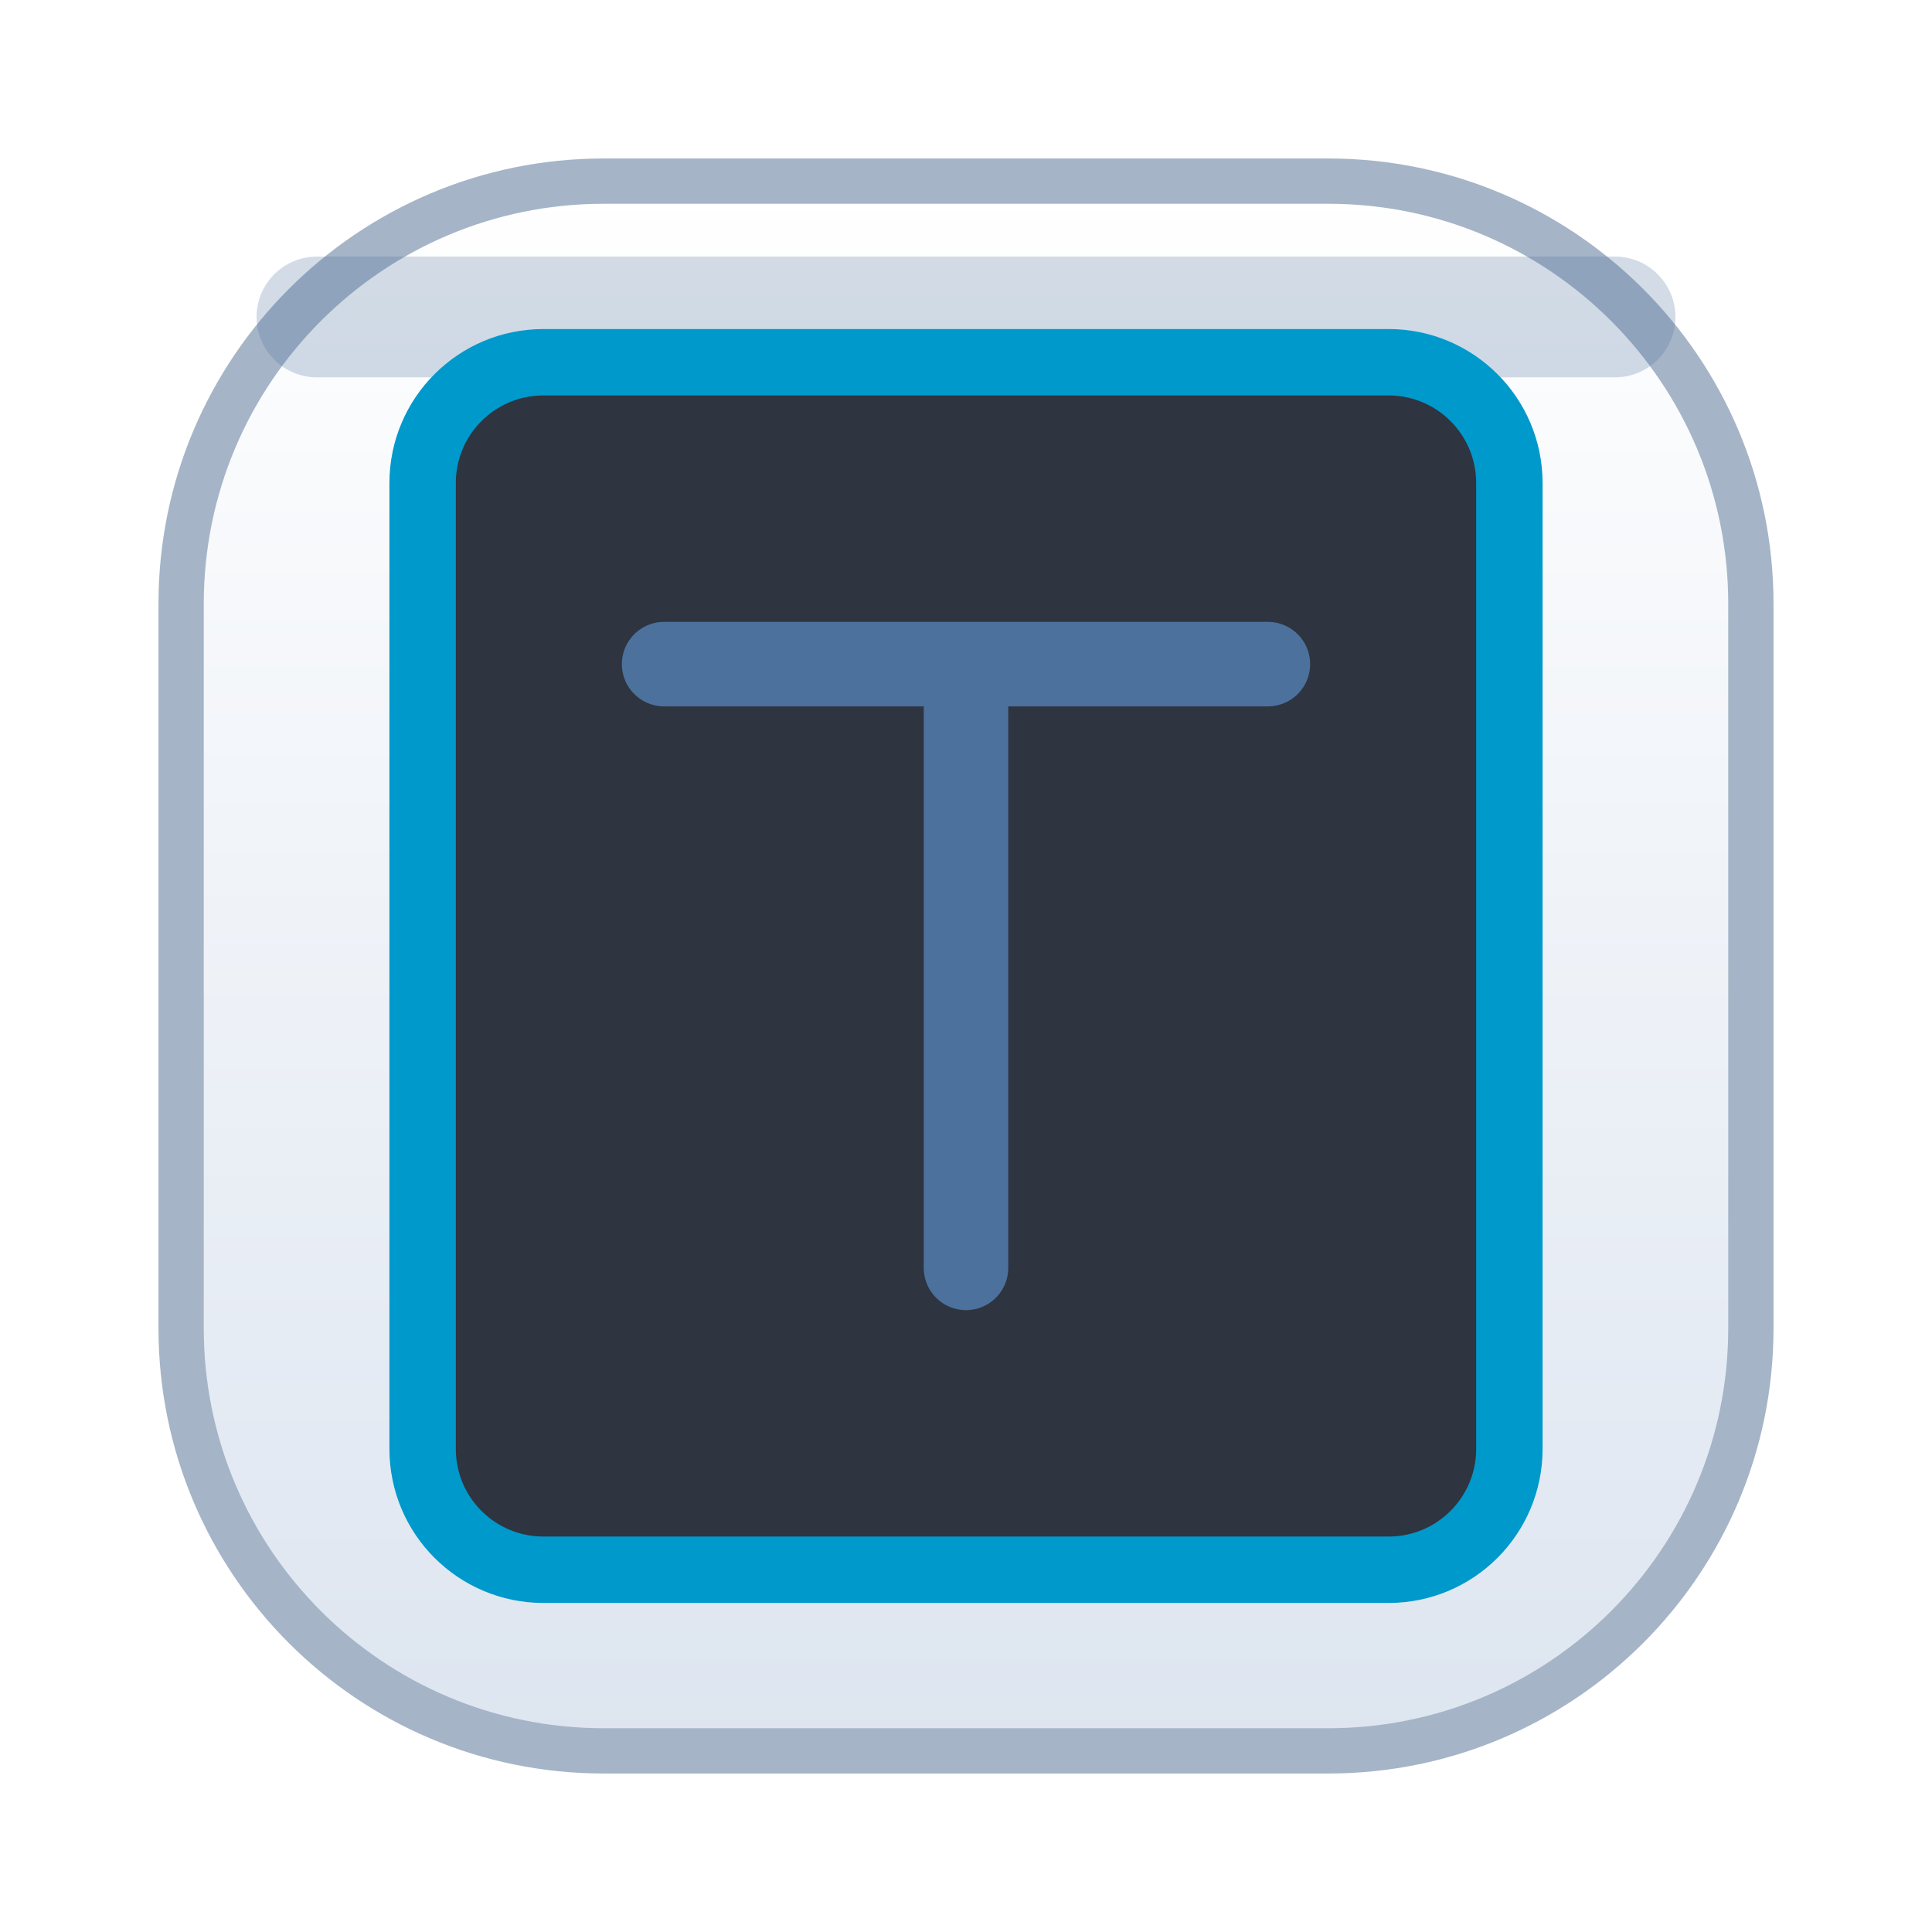
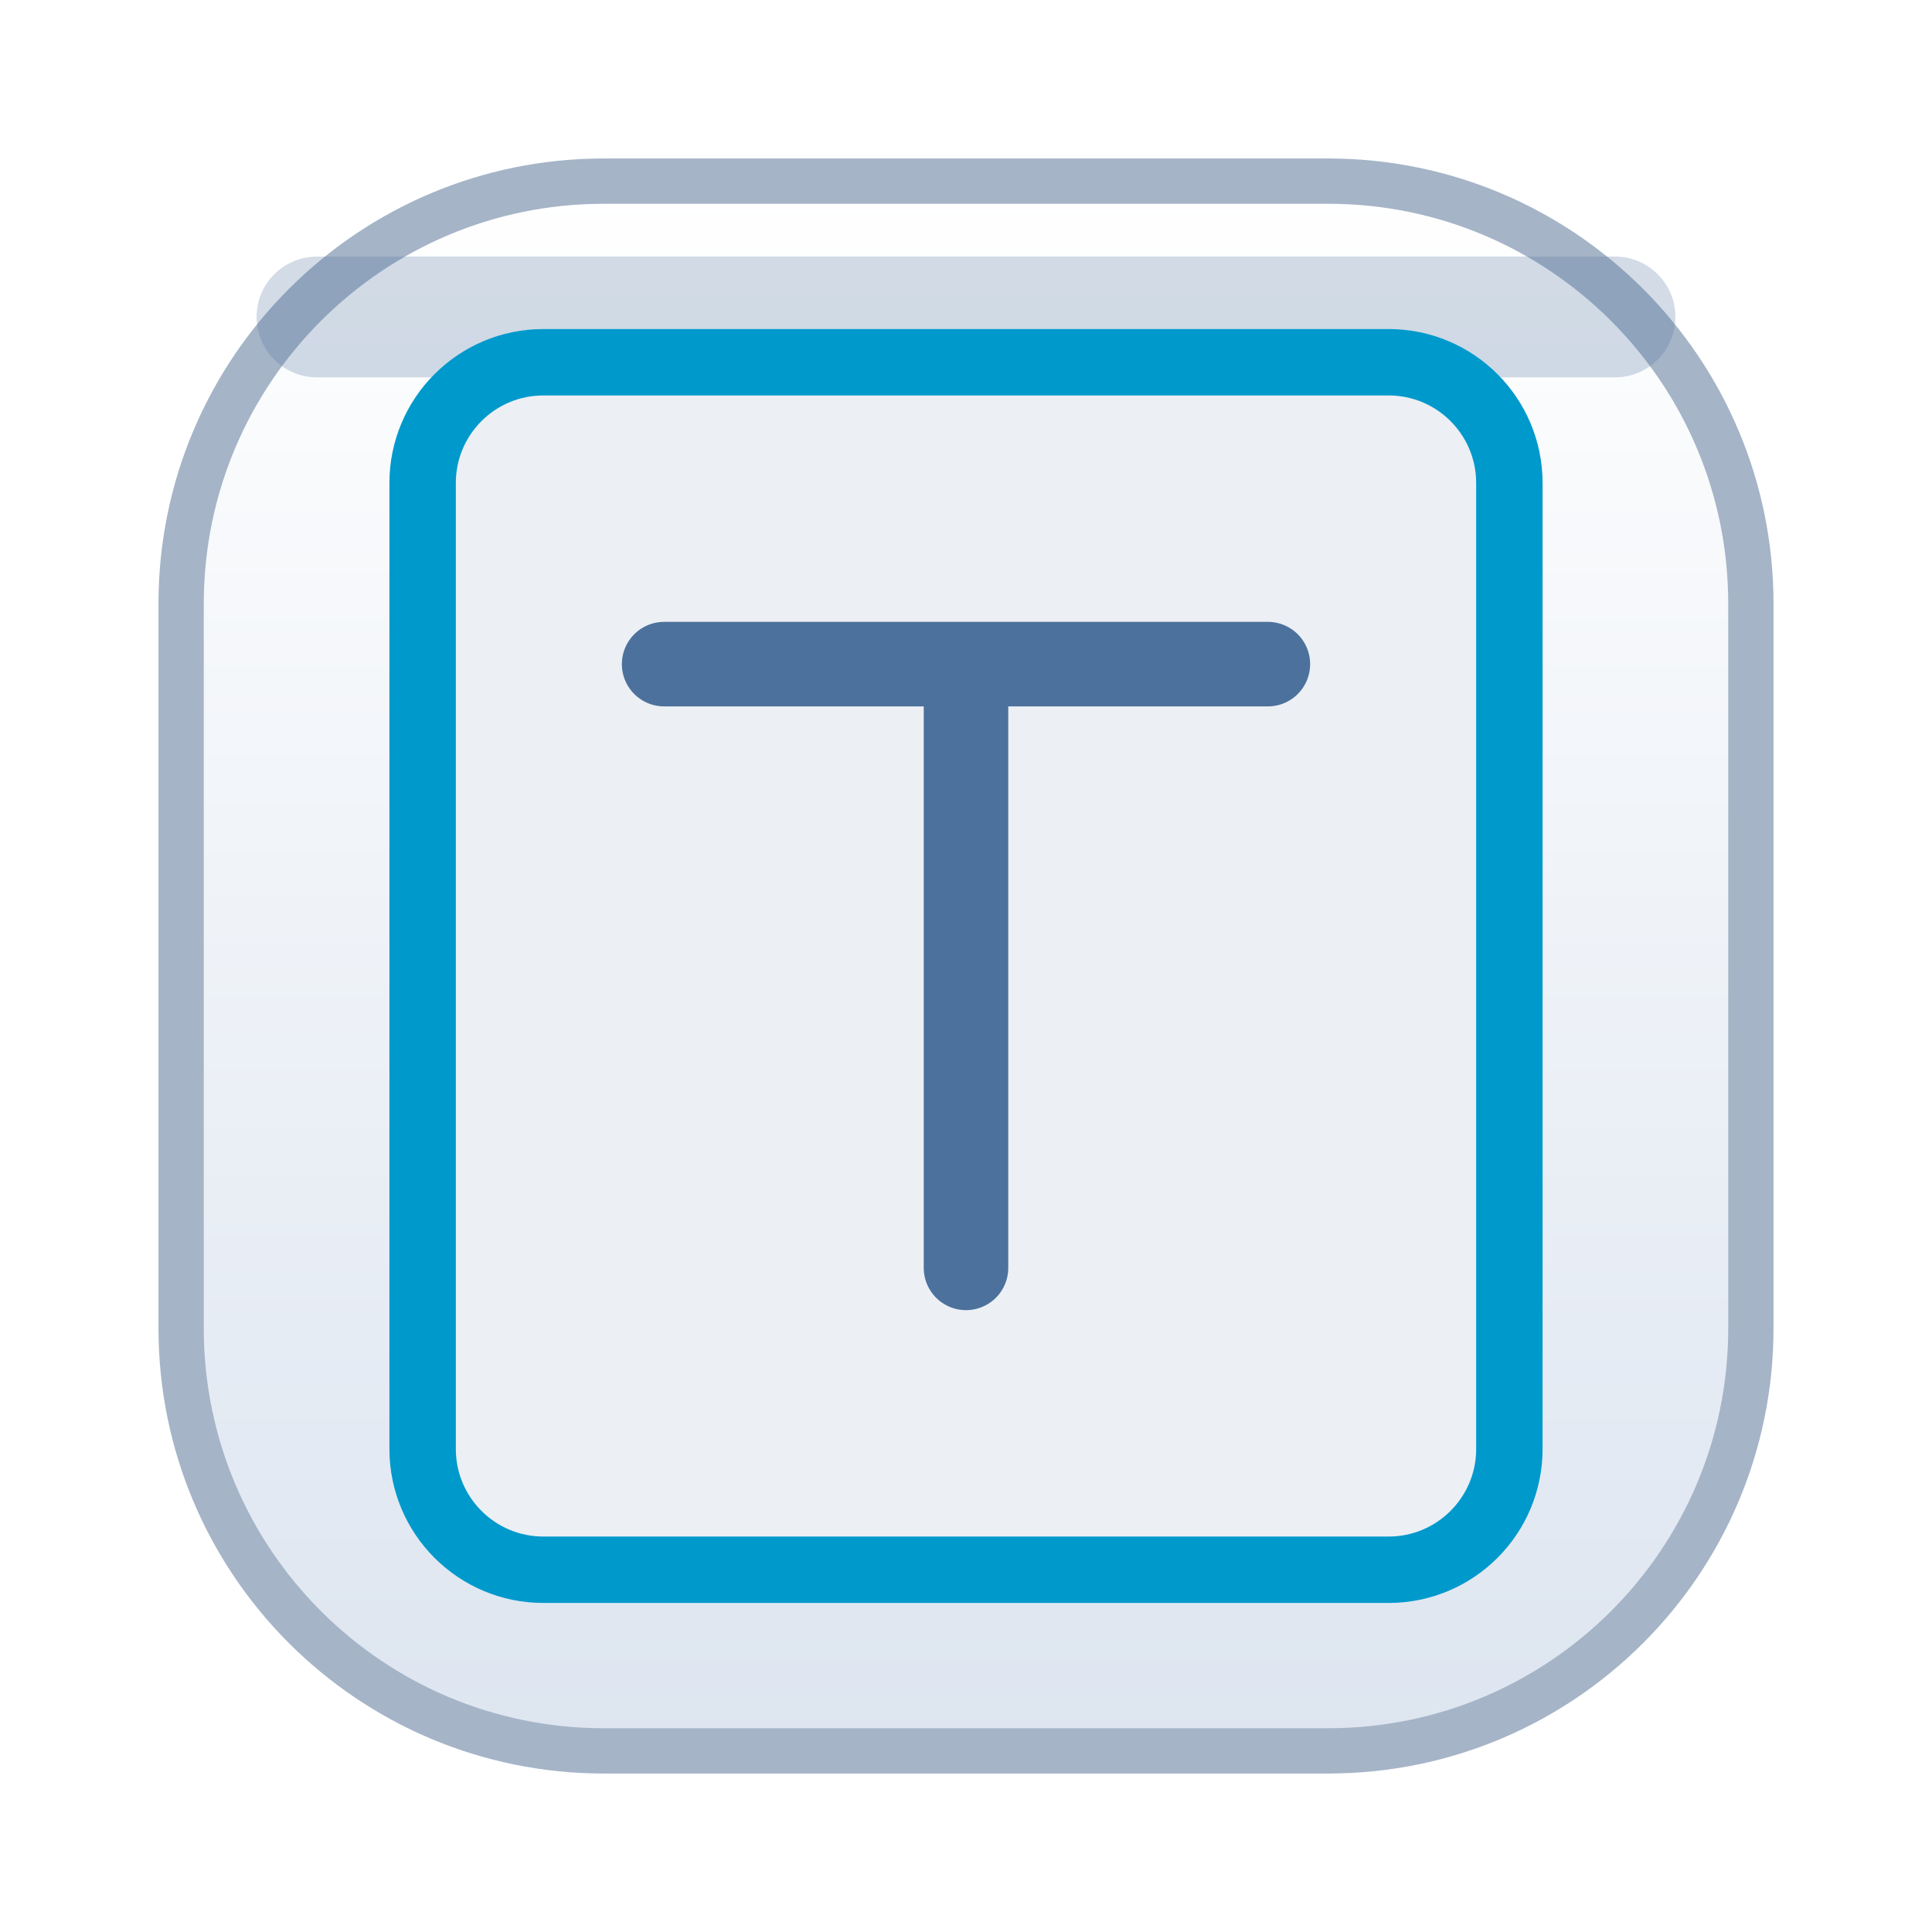
<svg xmlns="http://www.w3.org/2000/svg" width="64" height="64" viewBox="0 0 64 64" fill="none">
  <defs>
    <linearGradient id="bg-freeoffice-textmaker" x1="32" y1="6" x2="32" y2="58" gradientUnits="userSpaceOnUse">
      <stop offset="0%" stop-color="#FFFFFF" />
      <stop offset="100%" stop-color="#DDE5F0" />
    </linearGradient>
  </defs>
  <rect x="6" y="6" width="52" height="52" rx="14" fill="url(#bg-freeoffice-textmaker)" stroke="#A5B4C7" stroke-width="1.5" />
  <rect x="8.5" y="8.5" width="47" height="4" rx="2" fill="#4C719C" fill-opacity="0.25" />
-   <rect x="14" y="12" width="36" height="40" rx="4" fill="#2E3440" stroke="#0099CC" stroke-width="2.2" />
+   <rect x="14" y="12" width="36" height="40" rx="4" fill="#ECEFF4" stroke="#0099CC" stroke-width="2.2" />
  <path d="M 22 22 L 42 22 M 32 22 L 32 42" stroke="#4C719C" stroke-width="2.8" stroke-linecap="round" />
</svg>
